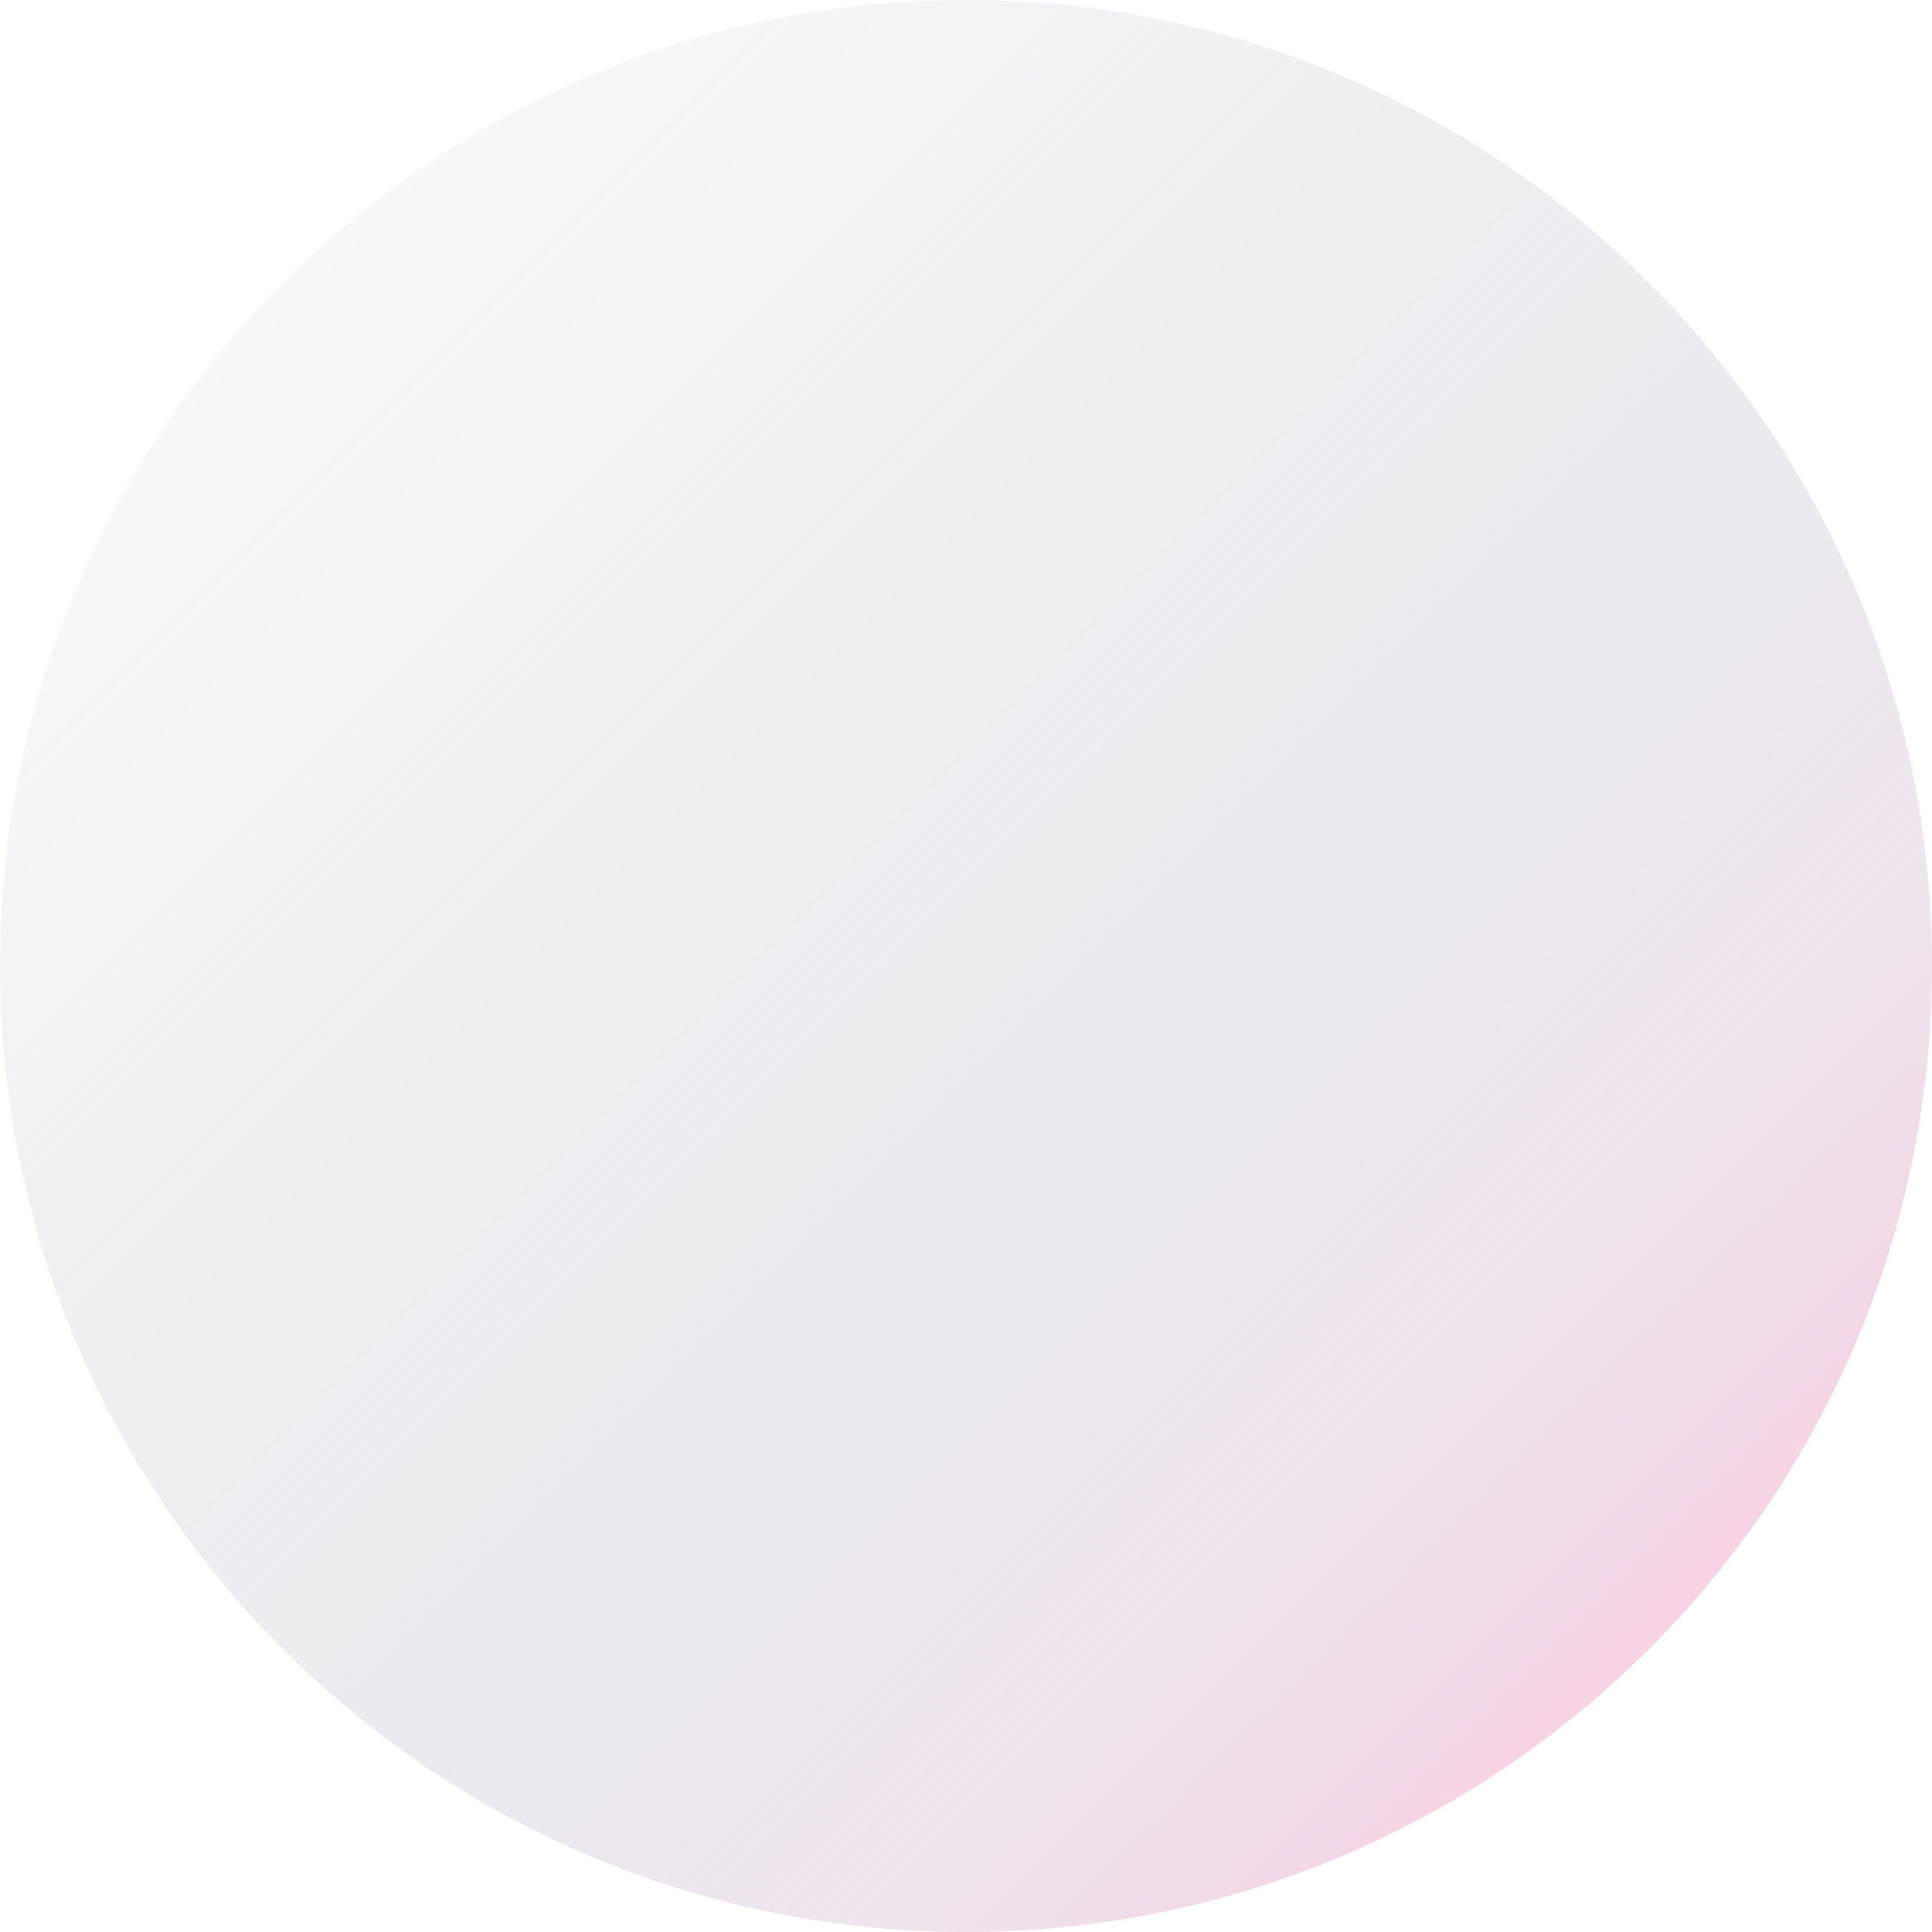
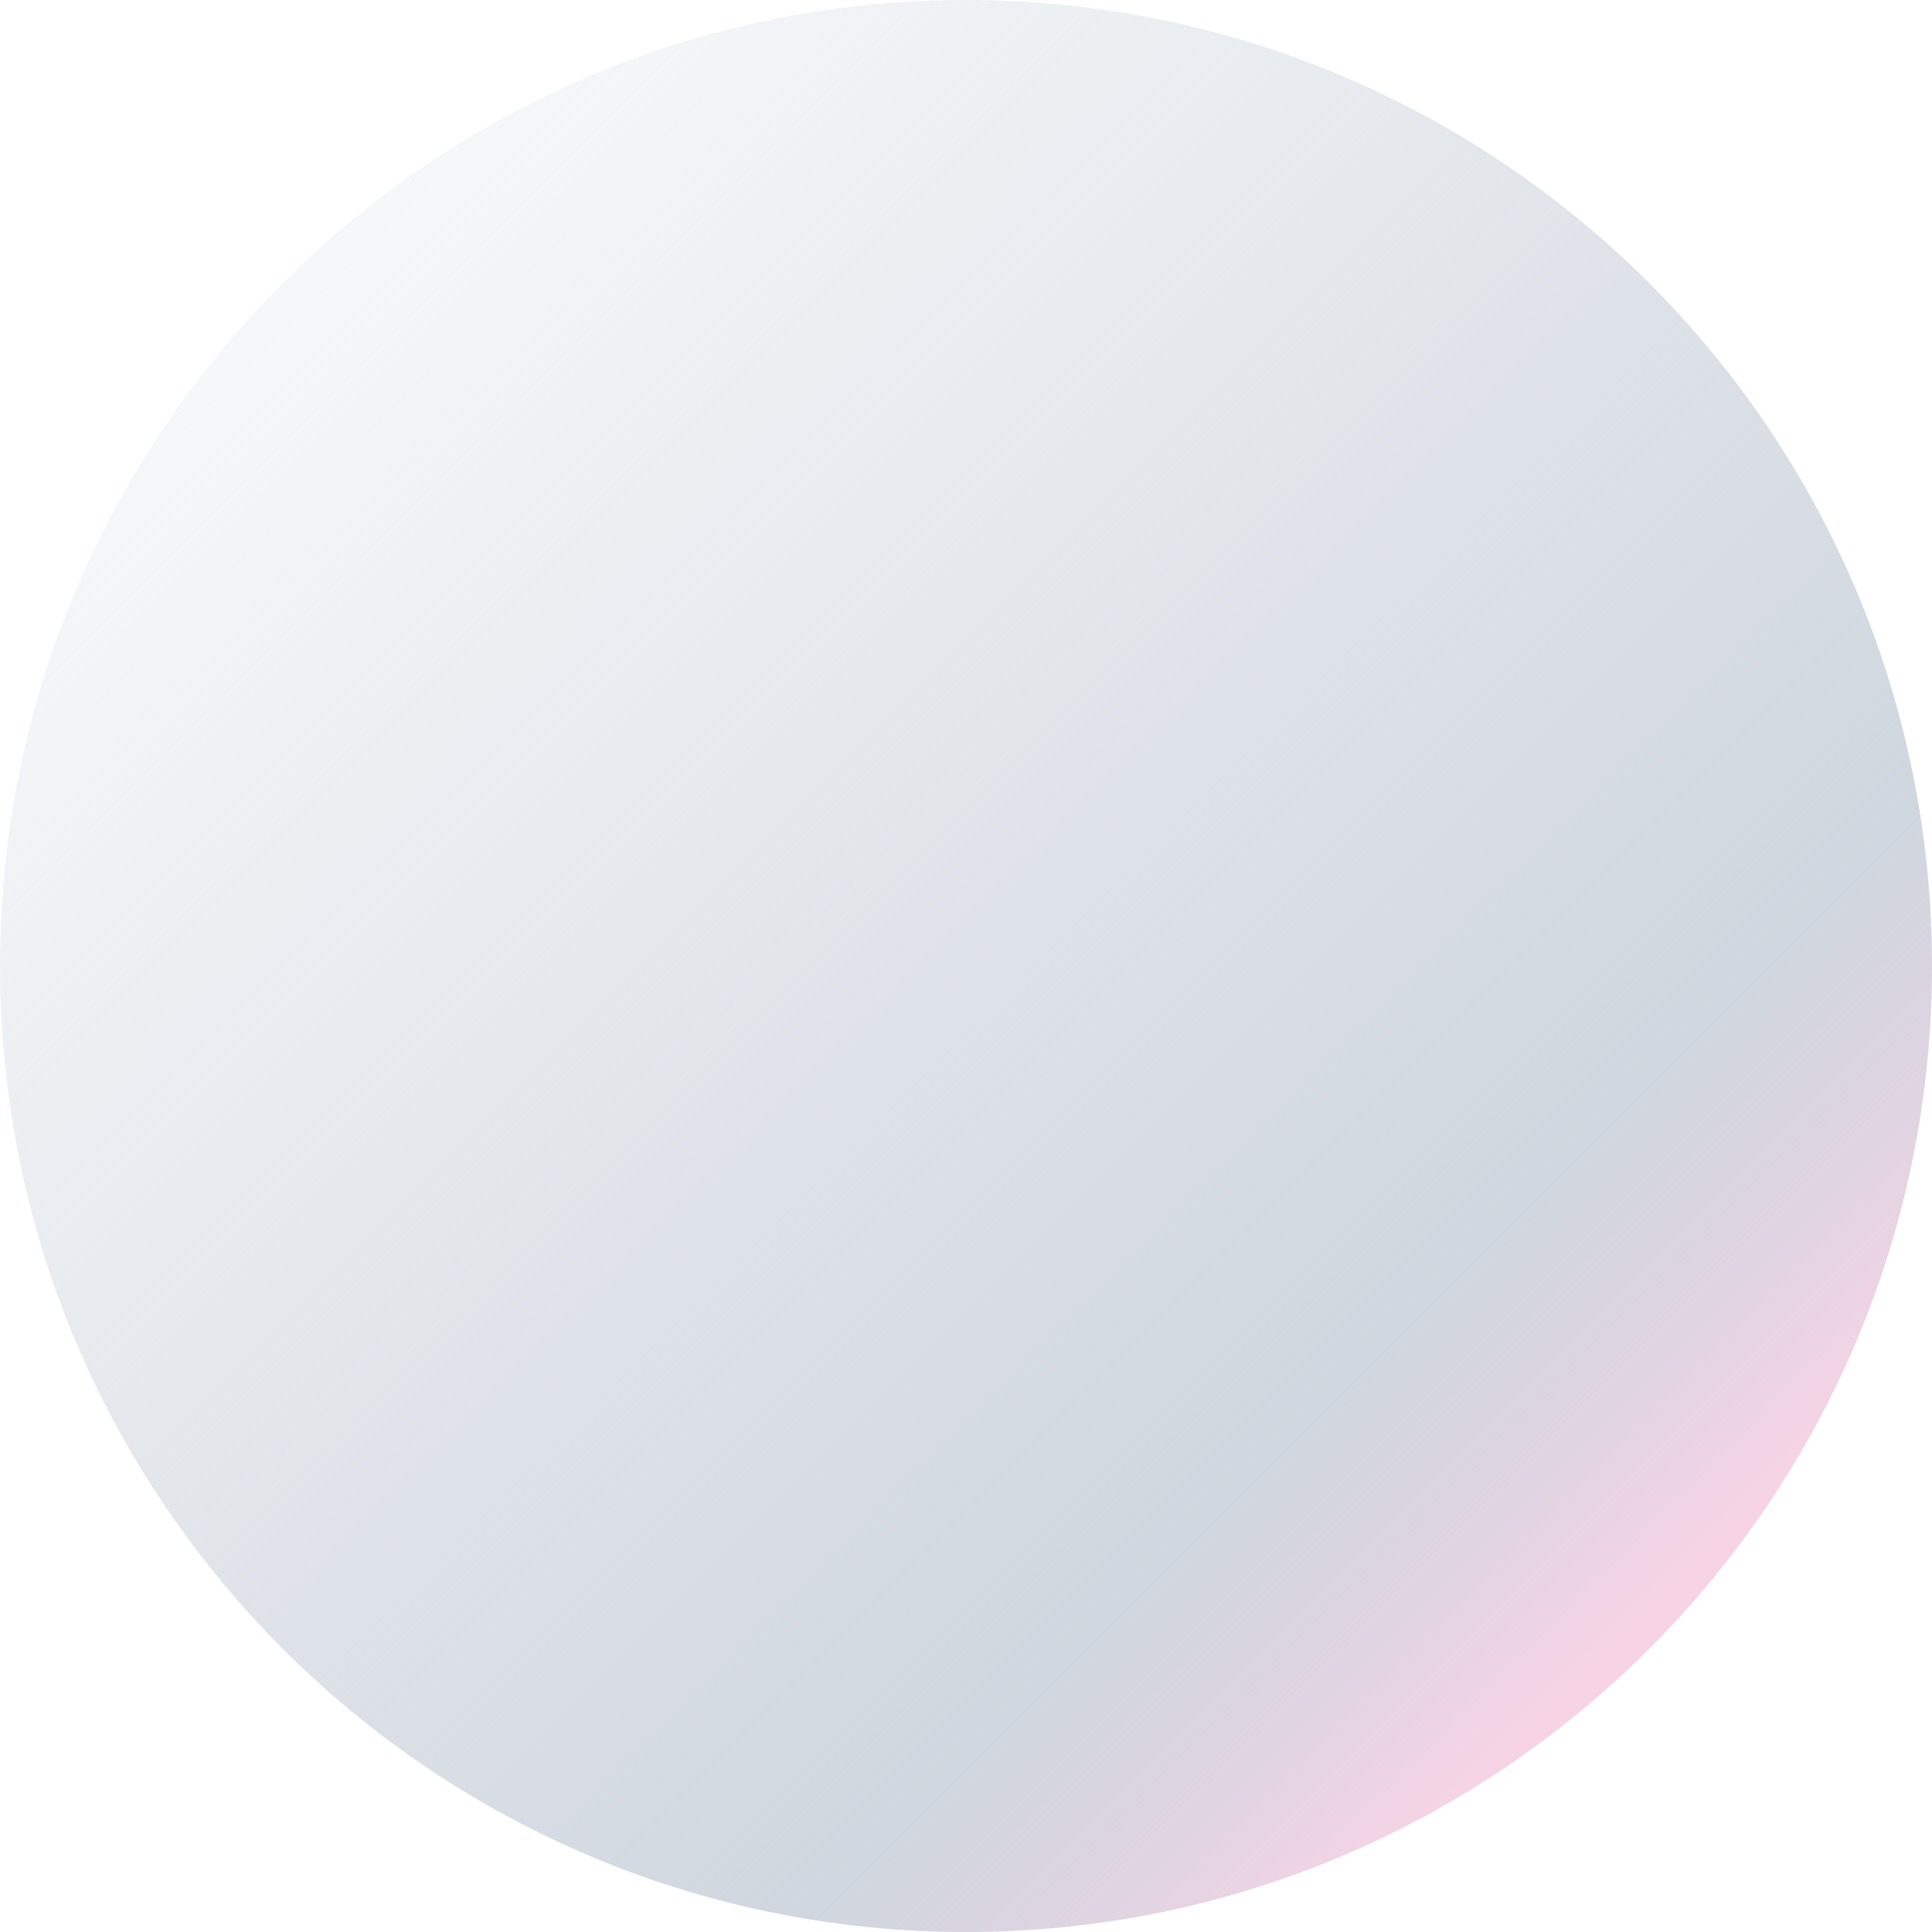
<svg xmlns="http://www.w3.org/2000/svg" width="511" height="511" viewBox="0 0 511 511" fill="none">
  <path d="M255.5 511C396.609 511 511 396.609 511 255.5C511 114.391 396.609 0 255.5 0C114.391 0 0 114.391 0 255.5C0 396.609 114.391 511 255.5 511Z" fill="url(#paint0_linear_2819_17112)" />
  <defs>
    <linearGradient id="paint0_linear_2819_17112" x1="434.452" y1="427.308" x2="63.28" y2="56.135" gradientUnits="userSpaceOnUse">
      <stop stop-color="#F6D4E6" />
-       <stop offset="0.146" stop-color="#E4D3E3" stop-opacity="0.599" />
+       <stop offset="0.188" stop-color="#BDC6D2" stop-opacity="0.71" />
+       <stop offset="1" stop-color="#BDC6D2" stop-opacity="0.106" />
      <stop offset="1" stop-color="#BDC6D2" stop-opacity="0.1" />
    </linearGradient>
  </defs>
</svg>
